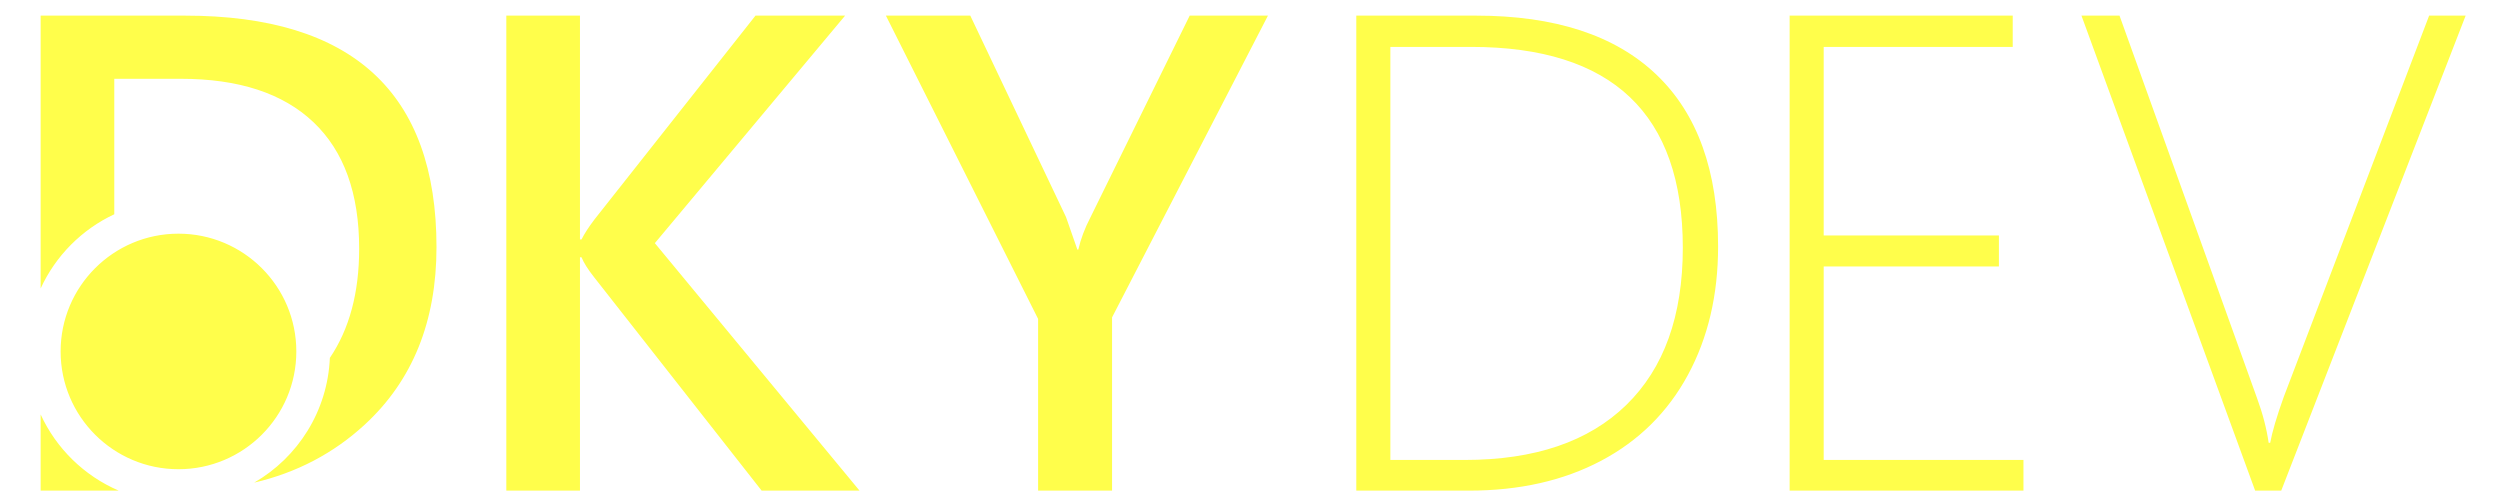
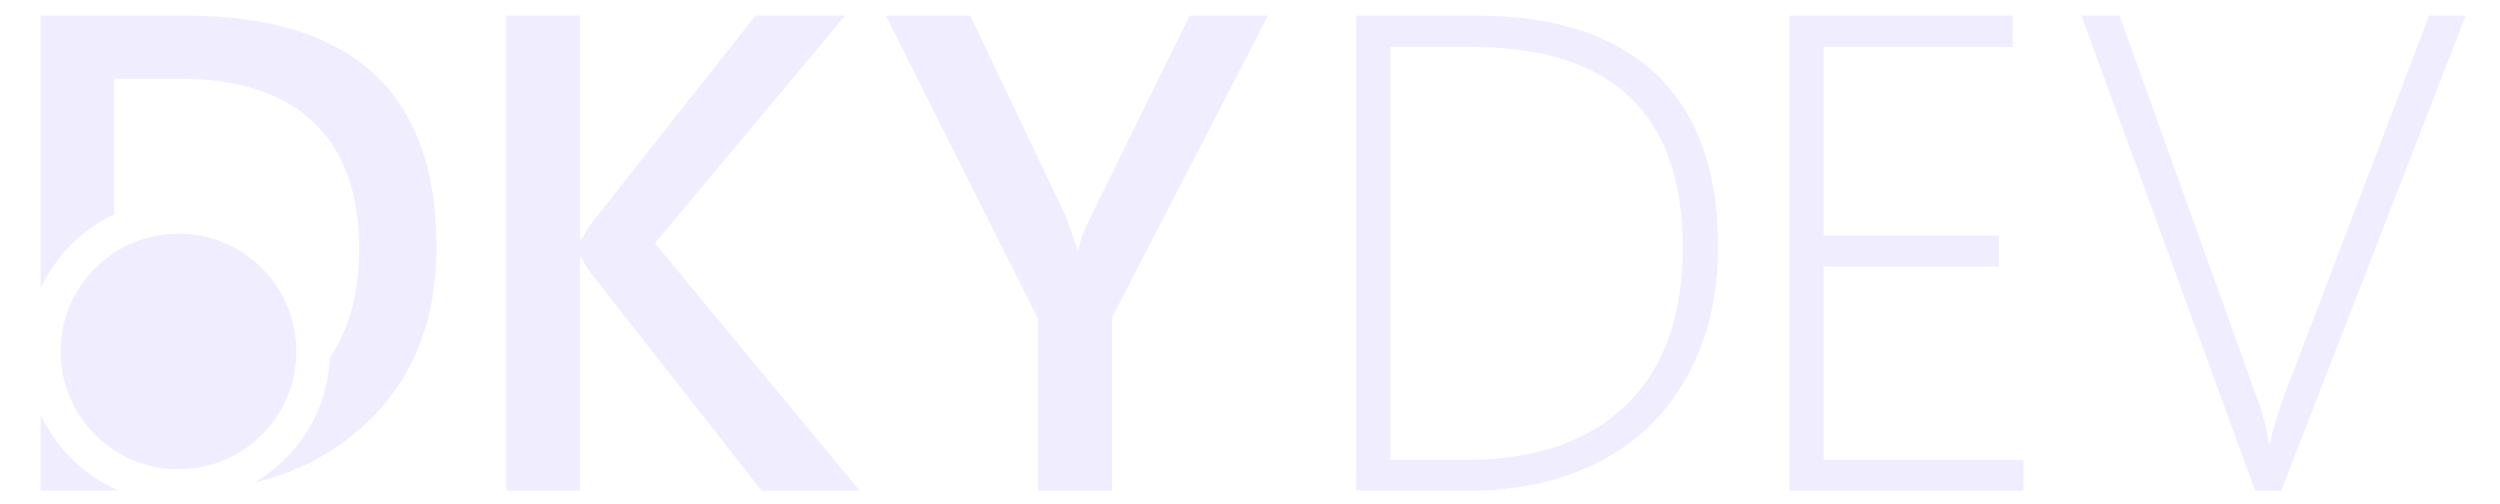
<svg xmlns="http://www.w3.org/2000/svg" version="1.1" id="Layer_1" x="0px" y="0px" width="600.083px" height="120.767px" viewBox="0 0 600.083 120.767" enable-background="new 0 0 600.083 120.767" xml:space="preserve">
-   <path fill-rule="evenodd" clip-rule="evenodd" fill="rgb(255, 254, 75)" d="M547.571,117.766h-6.261L499.619,3.75h9.134l32.999,91.787  c1.374,3.729,2.308,7.313,2.799,10.747h0.369c0.49-2.65,1.571-6.305,3.241-10.967L583.075,3.75h8.765L547.571,117.766z M429.57,3.75  h53.55v7.508h-45.374v45.268h42.06v7.434h-42.06v46.445h47.952v7.361H429.57V3.75z M384.337,110.59  c-9.036,4.784-19.619,7.176-31.747,7.176h-27.033V3.75h28.727c18.954,0,33.379,4.711,43.274,14.132  c9.895,9.422,14.842,23.186,14.842,41.293c0,11.63-2.419,21.911-7.255,30.841C400.309,98.948,393.372,105.805,384.337,110.59z   M353.106,11.258h-19.372v99.147h17.825c16.842,0,29.782-4.403,38.818-13.212c9.035-8.808,13.553-21.383,13.553-37.724  C403.931,27.329,386.989,11.258,353.106,11.258z M266.931,117.766h-17.752v-41.22L212.645,3.75h20.256l22.981,48.359  c0,0.049,0.908,2.65,2.725,7.802h0.221c0.589-2.551,1.547-5.103,2.873-7.655L285.567,3.75h18.783l-37.418,72.429V117.766z   M182.818,117.766l-40.217-51.23c-1.473-1.864-2.48-3.459-3.02-4.785h-0.369v56.015h-17.678V3.75h17.678v53.732h0.369  c0.687-1.373,1.718-2.968,3.094-4.784L181.346,3.75h21.508l-45.668,54.616l49.13,59.4H182.818z M61.013,115.847  c10.459-6.041,17.626-17.135,18.163-29.943c4.682-6.909,7.035-15.641,7.035-26.212c0-13.298-3.659-23.418-10.975-30.363  c-7.318-6.943-17.924-10.416-31.821-10.416H27.431v32.516c-7.8,3.651-14.09,9.986-17.678,17.817V3.75h34.62  c40.266,0,60.4,18.524,60.4,55.573c0,17.813-5.733,32.007-17.199,42.581C80.094,108.802,71.24,113.449,61.013,115.847z   M9.753,117.766V99.47c3.75,8.185,10.451,14.737,18.744,18.296H9.753z M42.839,56.089c15.624,0,28.289,12.656,28.289,28.269  c0,15.613-12.665,28.269-28.289,28.269S14.55,99.97,14.55,84.357C14.55,68.745,27.216,56.089,42.839,56.089z" />
+   <path fill-rule="evenodd" clip-rule="evenodd" fill="#efedff" d="M547.571,117.766h-6.261L499.619,3.75h9.134l32.999,91.787  c1.374,3.729,2.308,7.313,2.799,10.747h0.369c0.49-2.65,1.571-6.305,3.241-10.967L583.075,3.75h8.765L547.571,117.766z M429.57,3.75  h53.55v7.508h-45.374v45.268h42.06v7.434h-42.06v46.445h47.952v7.361H429.57V3.75z M384.337,110.59  c-9.036,4.784-19.619,7.176-31.747,7.176h-27.033V3.75h28.727c18.954,0,33.379,4.711,43.274,14.132  c9.895,9.422,14.842,23.186,14.842,41.293c0,11.63-2.419,21.911-7.255,30.841C400.309,98.948,393.372,105.805,384.337,110.59z   M353.106,11.258h-19.372v99.147h17.825c16.842,0,29.782-4.403,38.818-13.212c9.035-8.808,13.553-21.383,13.553-37.724  C403.931,27.329,386.989,11.258,353.106,11.258z M266.931,117.766h-17.752v-41.22L212.645,3.75h20.256l22.981,48.359  c0,0.049,0.908,2.65,2.725,7.802h0.221c0.589-2.551,1.547-5.103,2.873-7.655L285.567,3.75h18.783l-37.418,72.429V117.766z   M182.818,117.766l-40.217-51.23c-1.473-1.864-2.48-3.459-3.02-4.785h-0.369v56.015h-17.678V3.75h17.678v53.732h0.369  c0.687-1.373,1.718-2.968,3.094-4.784L181.346,3.75h21.508l-45.668,54.616l49.13,59.4H182.818z M61.013,115.847  c10.459-6.041,17.626-17.135,18.163-29.943c4.682-6.909,7.035-15.641,7.035-26.212c0-13.298-3.659-23.418-10.975-30.363  c-7.318-6.943-17.924-10.416-31.821-10.416H27.431v32.516c-7.8,3.651-14.09,9.986-17.678,17.817V3.75h34.62  c40.266,0,60.4,18.524,60.4,55.573c0,17.813-5.733,32.007-17.199,42.581C80.094,108.802,71.24,113.449,61.013,115.847z   M9.753,117.766V99.47c3.75,8.185,10.451,14.737,18.744,18.296H9.753z M42.839,56.089c15.624,0,28.289,12.656,28.289,28.269  c0,15.613-12.665,28.269-28.289,28.269S14.55,99.97,14.55,84.357C14.55,68.745,27.216,56.089,42.839,56.089z" />
</svg>
